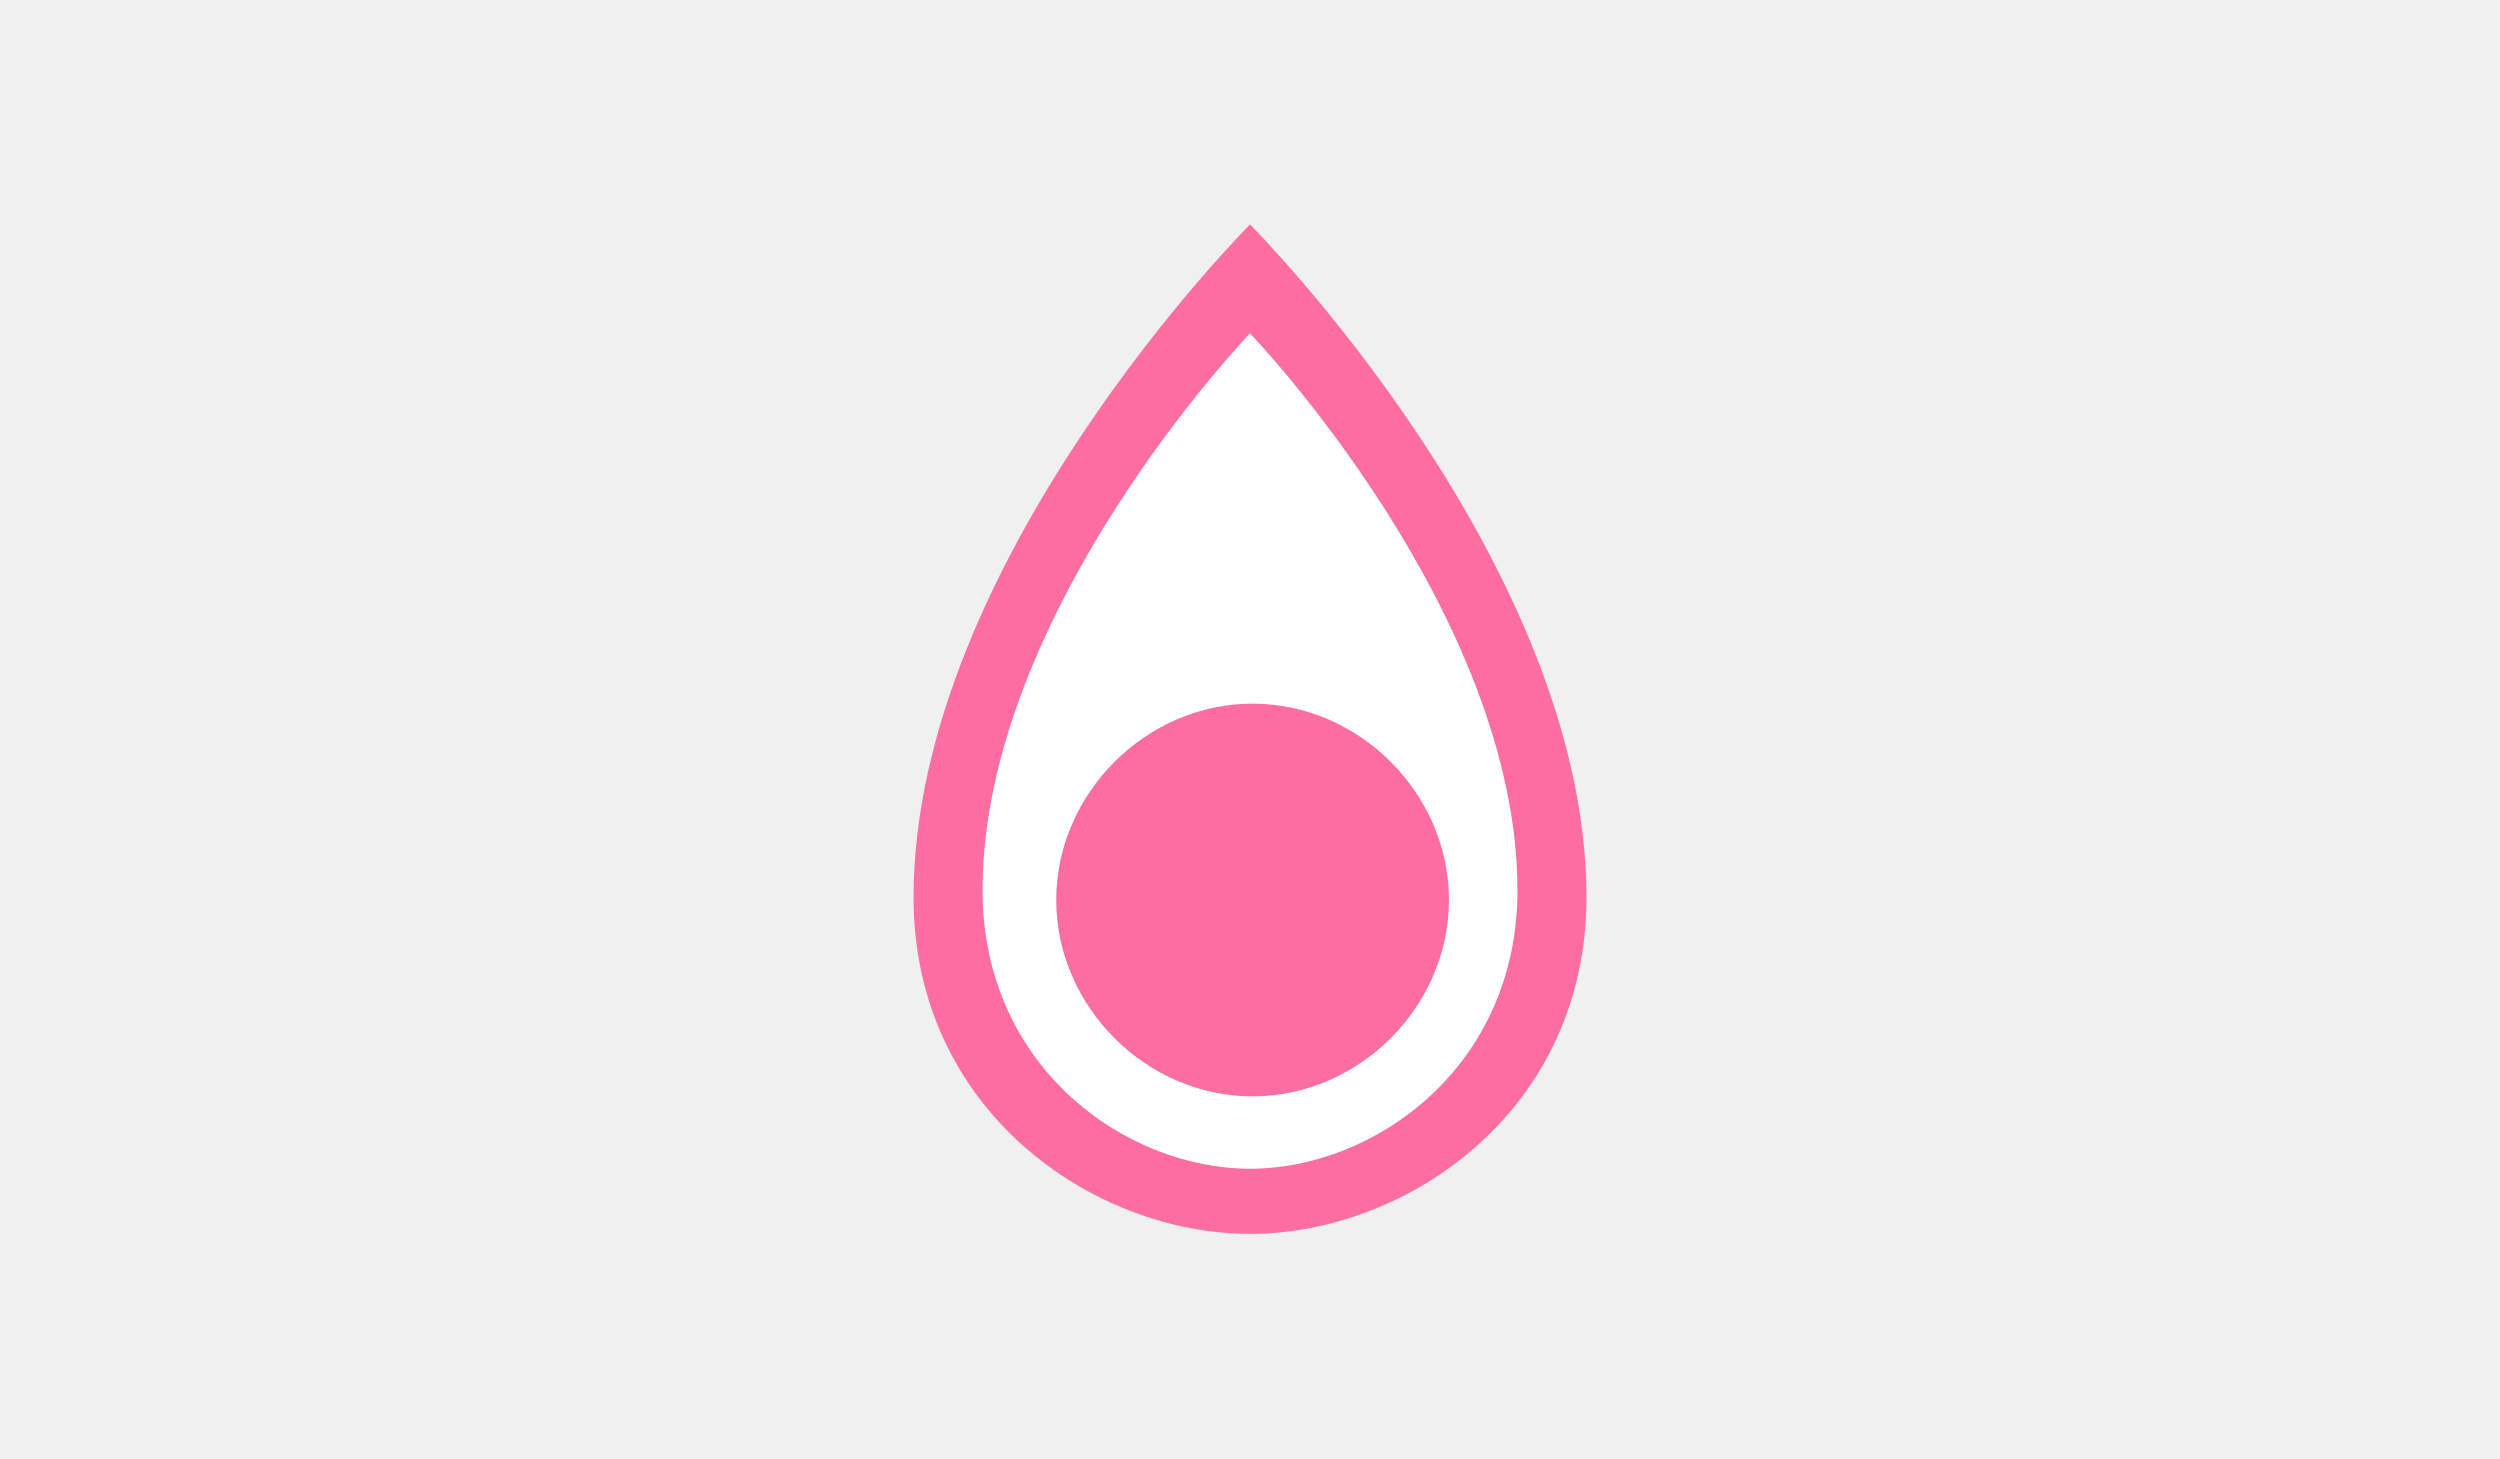
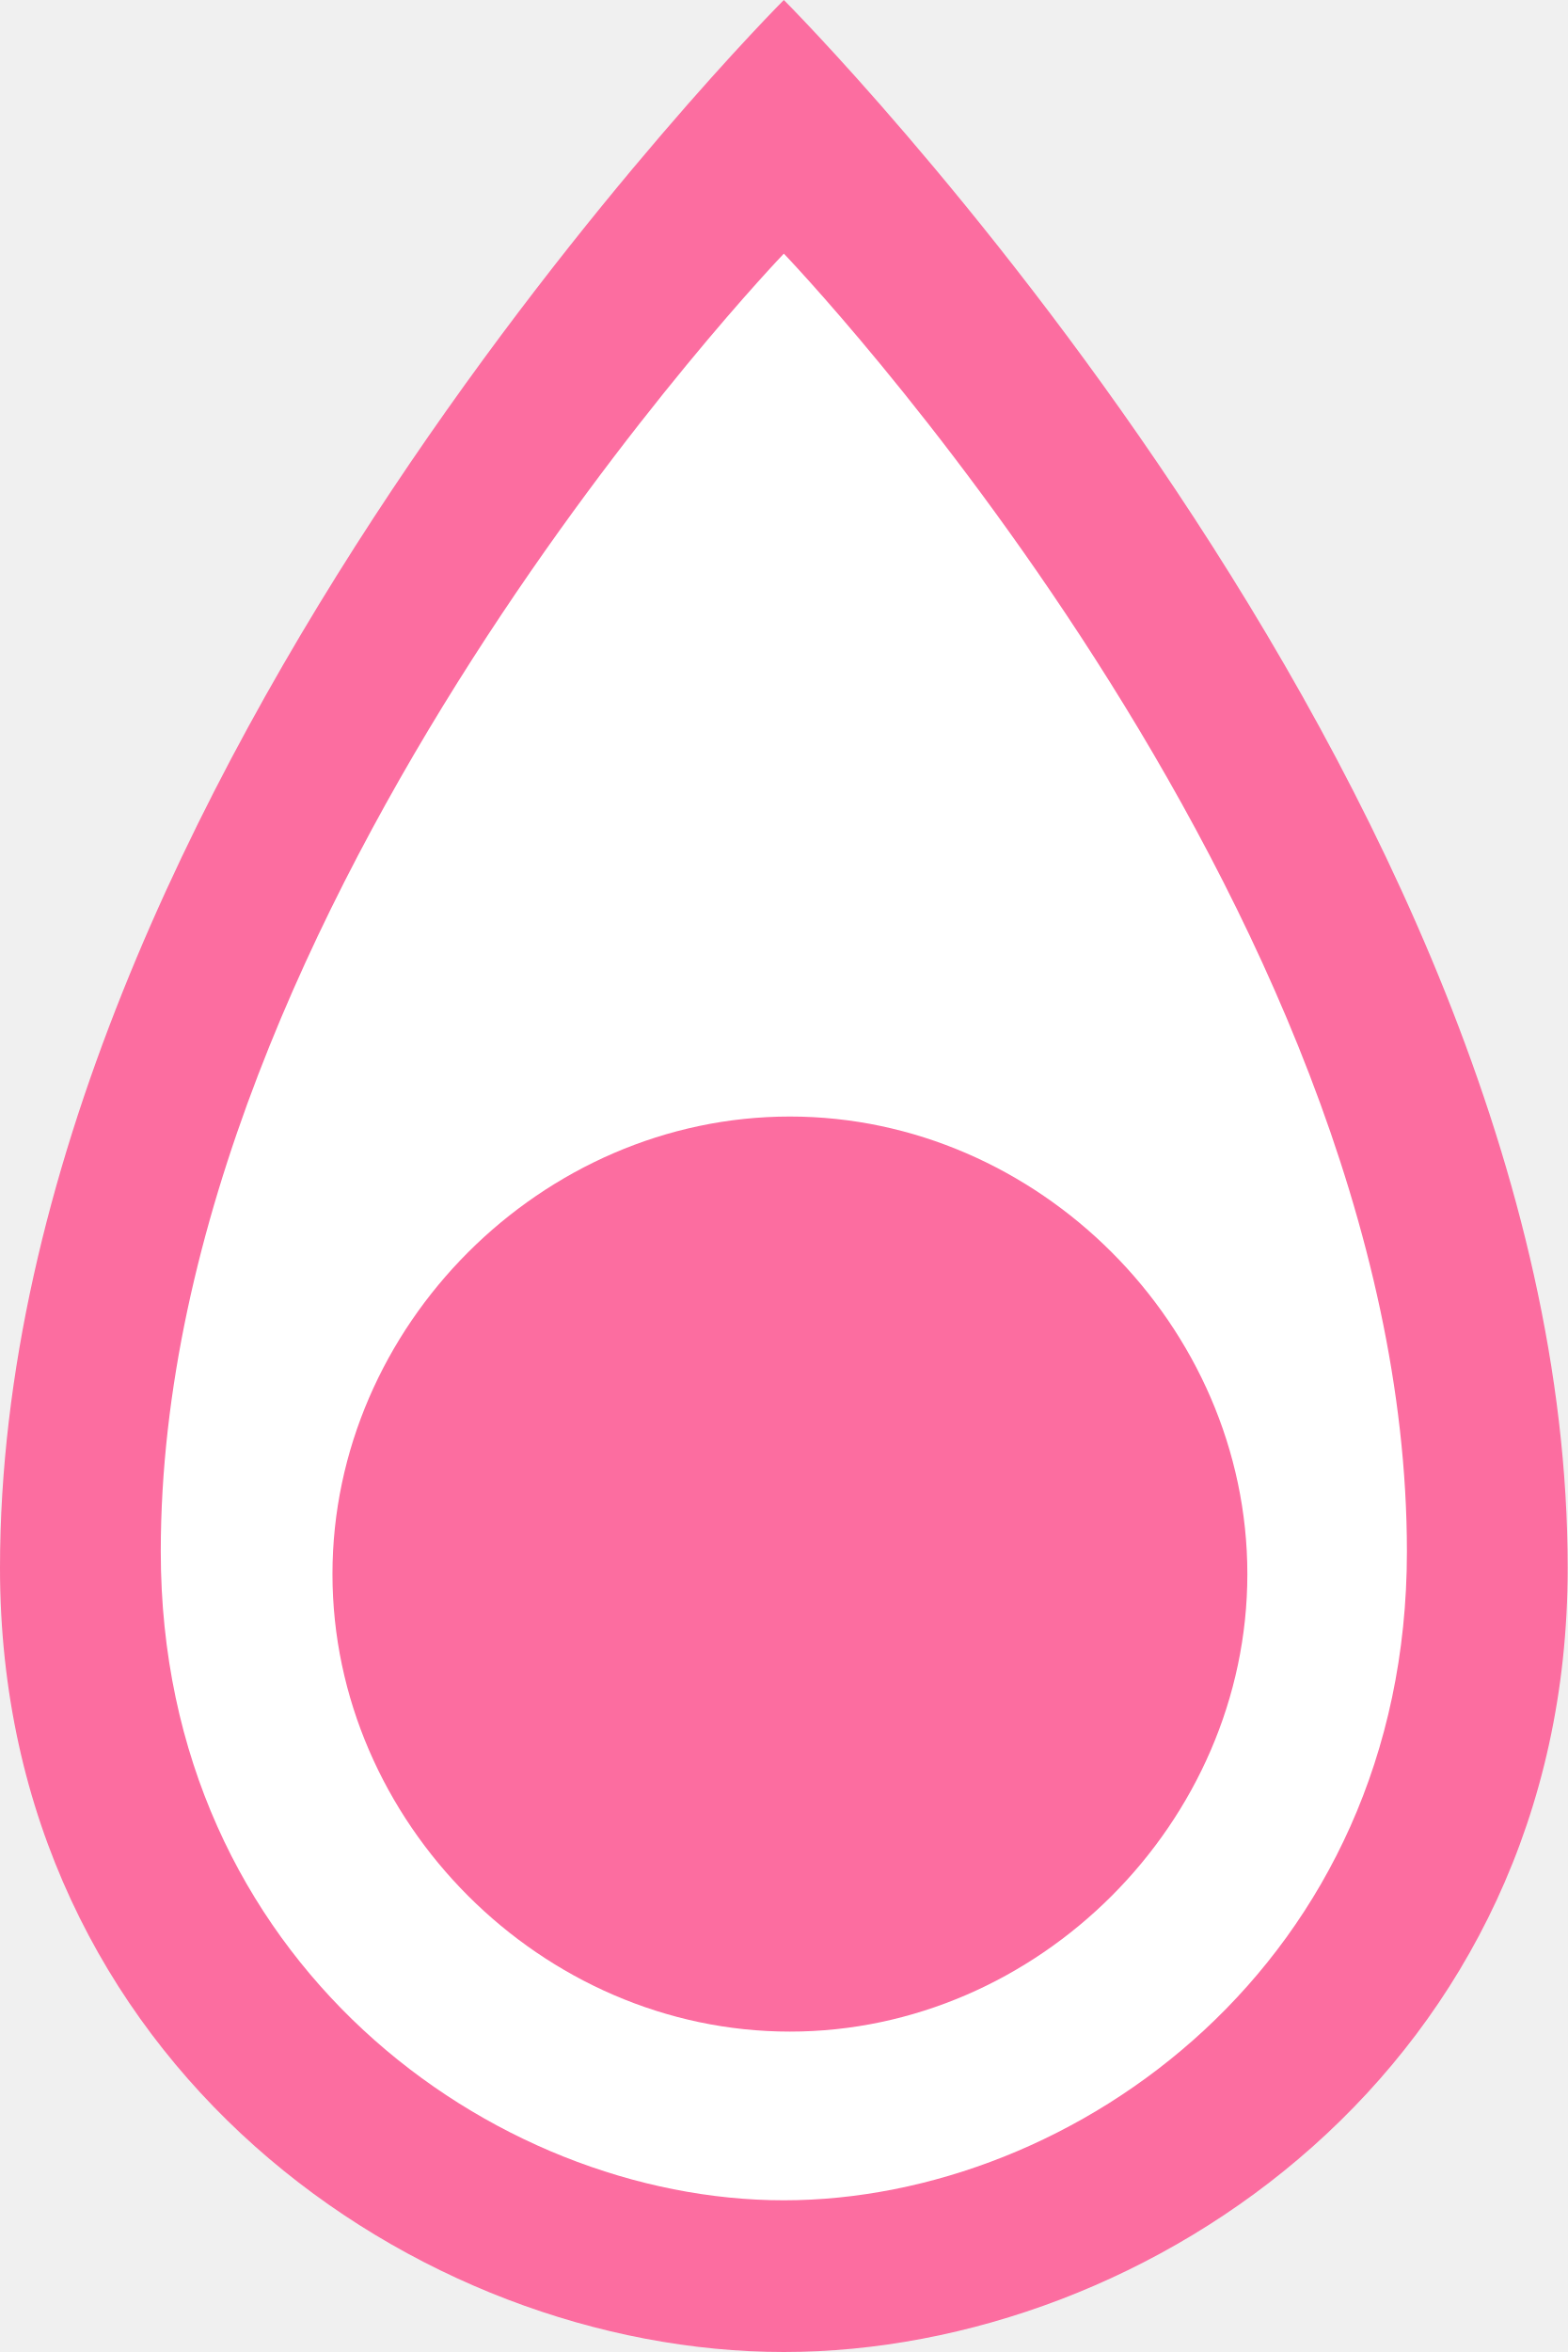
- <svg xmlns="http://www.w3.org/2000/svg" version="1.1" id="Layer_1" x="0px" y="0px" viewBox="0 0 960 560" enable-background="new 0 0 960 560" xml:space="preserve">
-   <g id="GREY">
+ <svg xmlns="http://www.w3.org/2000/svg" version="1.1" id="Layer_1" x="0px" y="0px" viewBox="0 0 258.4 387.6" enable-background="new 0 0 960 560" xml:space="preserve" width="100%" height="100%">
+   <defs id="defs4936" />
+   <g id="GREY" transform="translate(-350.8,-86.2)">
</g>
-   <g id="BLUE">
+   <g id="BLUE" transform="translate(-350.8,-86.2)">
</g>
-   <g id="GREEN">
+   <g id="GREEN" transform="translate(-350.8,-86.2)">
</g>
-   <g>
-     <path fill="#FC6DA0" d="M609.2,344.6C609.2,215.4,480,86.2,480,86.2S350.8,215.4,350.8,344.6c0,81.8,68.9,129.2,129.2,129.2   S609.2,426.5,609.2,344.6z M480,441.5c-53.8,0-96.9-43.1-96.9-96.9s43.1-96.9,96.9-96.9s96.9,43.1,96.9,96.9S533.8,441.5,480,441.5   z" />
-     <path fill="#FFFFFF" d="M582.7,341.9C582.7,234.9,480,128,480,128S377.3,234.9,377.3,341.9c0,67.7,54.8,106.9,102.7,106.9   S582.7,409.6,582.7,341.9z" />
-     <path fill="#FC6DA0" d="M556.4,345.6c0-40.9-34.5-75.4-75.4-75.4s-75.4,34.5-75.4,75.4S440.1,421,481,421S556.4,386.5,556.4,345.6z   " />
+   <g id="g4926" transform="translate(-350.8,-86.2)">
+     <path d="M 609.2,344.6 C 609.2,215.4 480,86.2 480,86.2 c 0,0 -129.2,129.2 -129.2,258.4 0,81.8 68.9,129.2 129.2,129.2 60.3,0 129.2,-47.3 129.2,-129.2 z M 480,441.5 c -53.8,0 -96.9,-43.1 -96.9,-96.9 0,-53.8 43.1,-96.9 96.9,-96.9 53.8,0 96.9,43.1 96.9,96.9 0,53.8 -43.1,96.9 -96.9,96.9 z" id="path4928" style="fill:#fc6da0" />
+     <path d="M 582.7,341.9 C 582.7,234.9 480,128 480,128 c 0,0 -102.7,106.9 -102.7,213.9 0,67.7 54.8,106.9 102.7,106.9 47.9,0 102.7,-39.2 102.7,-106.9 z" id="path4930" style="fill:#ffffff" />
+     <path d="m 556.4,345.6 c 0,-40.9 -34.5,-75.4 -75.4,-75.4 -40.9,0 -75.4,34.5 -75.4,75.4 0,40.9 34.5,75.4 75.4,75.4 40.9,0 75.4,-34.5 75.4,-75.4 z" id="path4932" style="fill:#fc6da0" />
  </g>
</svg>
